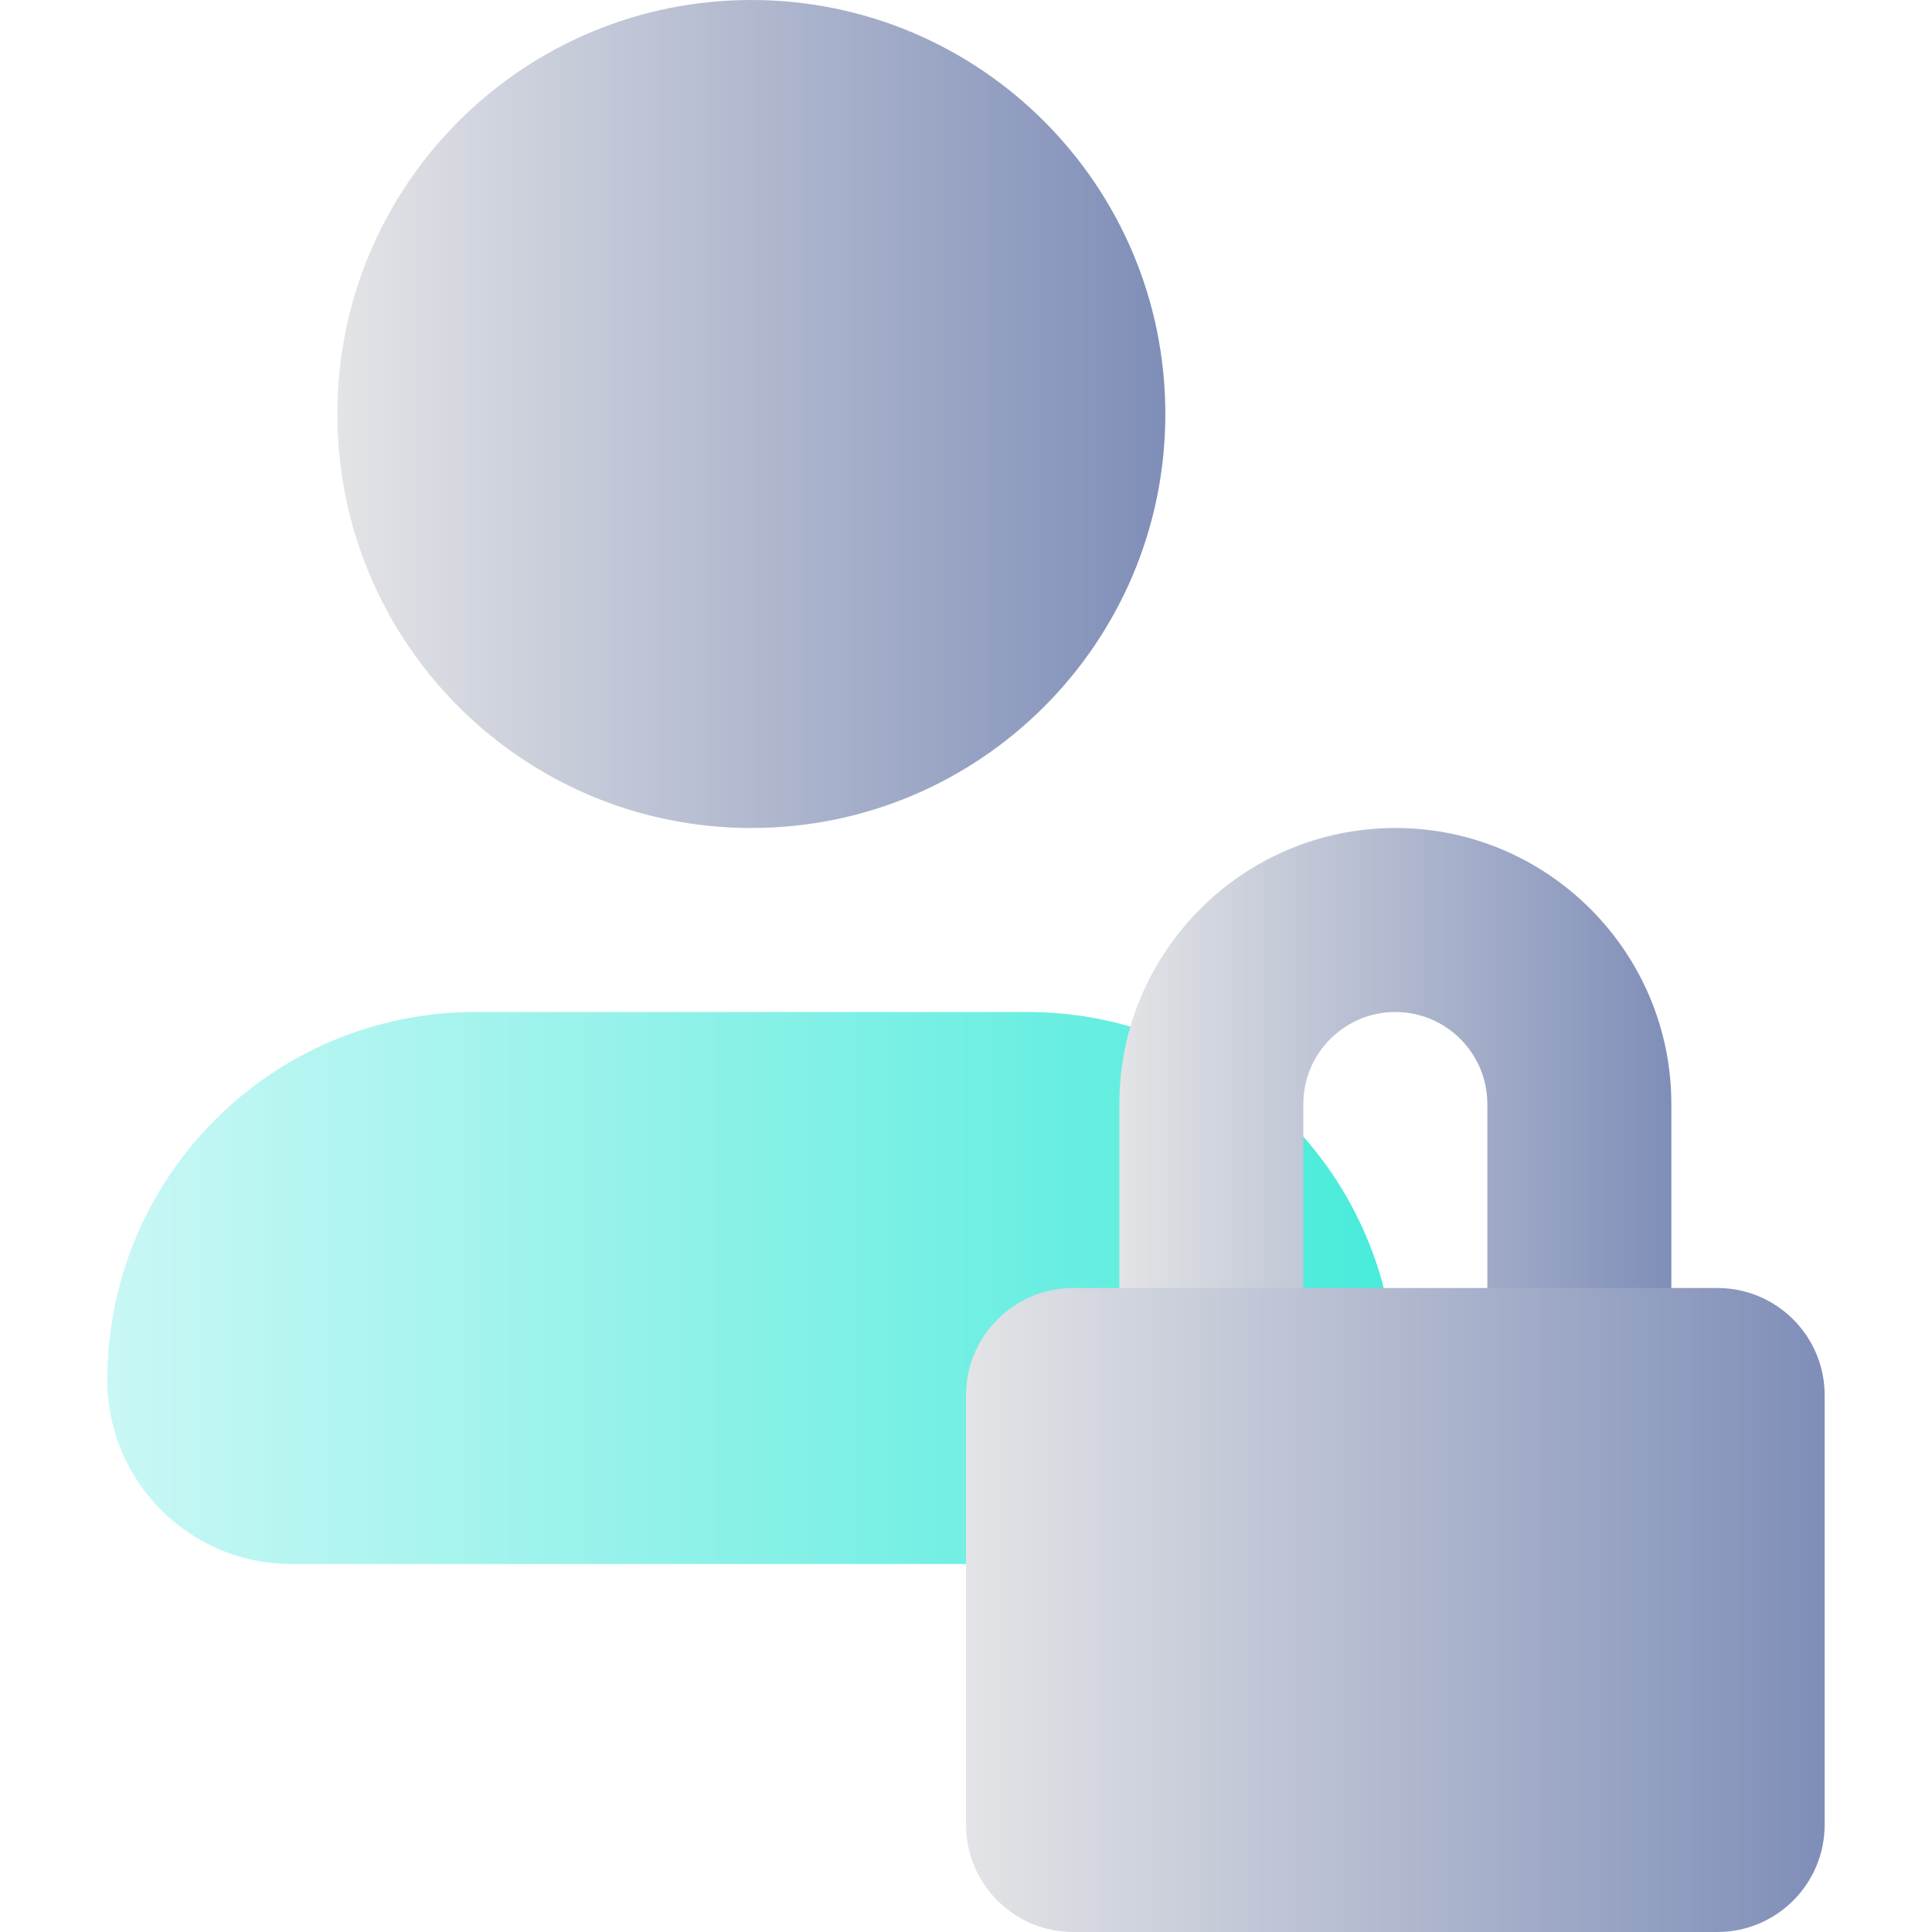
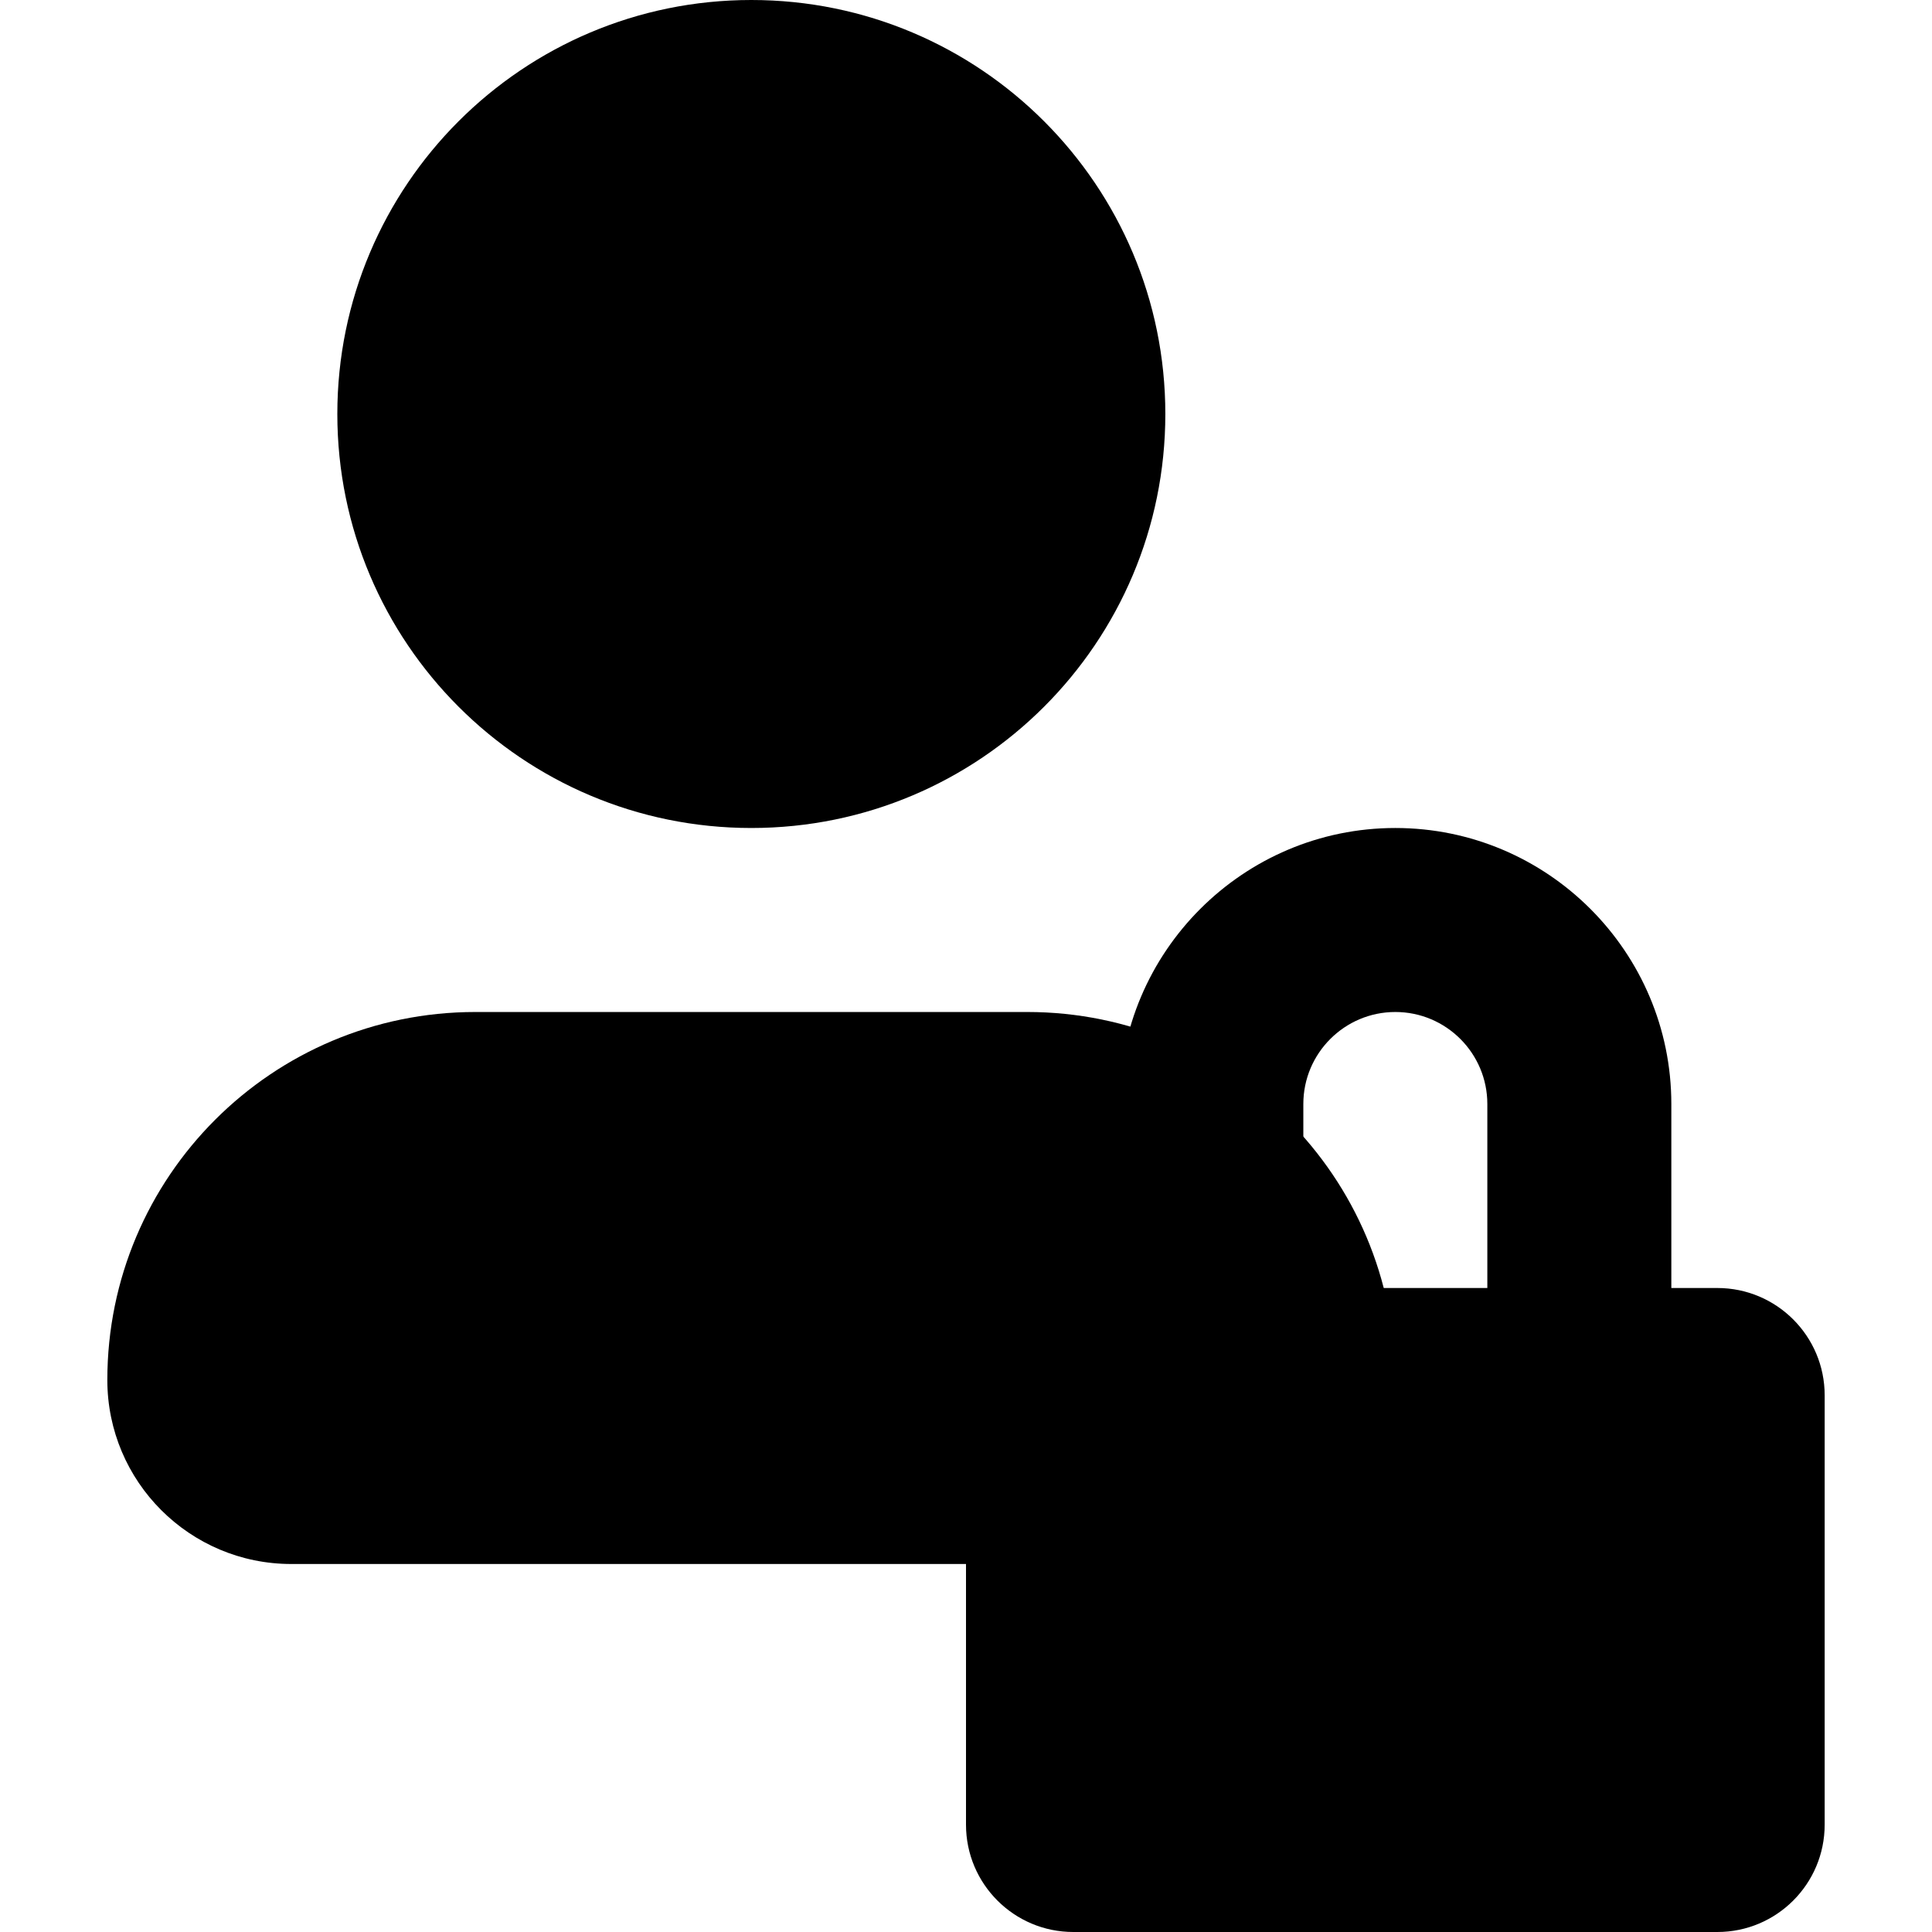
- <svg xmlns="http://www.w3.org/2000/svg" enable-background="new 0 0 512 512" viewBox="0 0 512 512" width="256" height="256">
+ <svg xmlns="http://www.w3.org/2000/svg" enableBackground="new 0 0 512 512" viewBox="0 0 512 512" width="256" height="256">
  <linearGradient id="a" x1="28.444" x2="369.778" y1="169.667" y2="169.667" gradientTransform="matrix(1 0 0 -1 0 511)" gradientUnits="userSpaceOnUse">
-     <stop offset="0" stop-color="#c9f7f5" class="stopColorc9f7f5 svgShape" />
-     <stop offset="1" stop-color="#47ebda" class="stopColor47ebda svgShape" />
+     <stop offset="0" stopColor="#c9f7f5" class="stopColorc9f7f5 svgShape" />
+     <stop offset="1" stopColor="#47ebda" class="stopColor47ebda svgShape" />
  </linearGradient>
  <path fill="url(#a)" d="M321.016,414.476H77.206c-26.93,0-48.762-21.831-48.762-48.762v0    c0-53.861,43.663-97.524,97.524-97.524h146.286c53.861,0,97.524,43.663,97.524,97.524v0    C369.778,392.645,347.946,414.476,321.016,414.476z" />
  <linearGradient id="b" x1="89.397" x2="308.825" y1="401.286" y2="401.286" gradientTransform="matrix(1 0 0 -1 0 511)" gradientUnits="userSpaceOnUse">
-     <stop offset="0" stop-color="#e3e4e6" class="stopColore3e4e6 svgShape" />
-     <stop offset="1" stop-color="#7f8eb8" class="stopColor7f8eb8 svgShape" />
+     <stop offset="0" stopColor="#e3e4e6" class="stopColore3e4e6 svgShape" />
+     <stop offset="1" stopColor="#7f8eb8" class="stopColor7f8eb8 svgShape" />
  </linearGradient>
  <circle cx="199.111" cy="109.714" r="109.714" fill="url(#b)" />
  <linearGradient id="c" x1="296.635" x2="442.921" y1="218.429" y2="218.429" gradientTransform="matrix(1 0 0 -1 0 511)" gradientUnits="userSpaceOnUse">
-     <stop offset="0" stop-color="#e3e4e6" class="stopColore3e4e6 svgShape" />
-     <stop offset="1" stop-color="#7f8eb8" class="stopColor7f8eb8 svgShape" />
+     <stop offset="0" stopColor="#e3e4e6" class="stopColore3e4e6 svgShape" />
+     <stop offset="1" stopColor="#7f8eb8" class="stopColor7f8eb8 svgShape" />
  </linearGradient>
  <path fill="url(#c)" d="M418.54,365.714    c-13.476,0-24.381-10.917-24.381-24.381v-48.762c0-13.443-10.929-24.381-24.381-24.381c-13.452,0-24.381,10.938-24.381,24.381    v48.762c0,13.464-10.905,24.381-24.381,24.381s-24.381-10.917-24.381-24.381v-48.762c0-40.33,32.81-73.143,73.143-73.143    s73.143,32.812,73.143,73.143v48.762C442.921,354.798,432.016,365.714,418.54,365.714z" />
  <g fill="#000000" class="color000 svgShape">
    <linearGradient id="d" x1="256" x2="483.556" y1="84.333" y2="84.333" gradientTransform="matrix(1 0 0 -1 0 511)" gradientUnits="userSpaceOnUse">
-       <stop offset="0" stop-color="#e3e4e6" class="stopColore3e4e6 svgShape" />
-       <stop offset="1" stop-color="#7f8eb8" class="stopColor7f8eb8 svgShape" />
+       <stop offset="0" stopColor="#e3e4e6" class="stopColore3e4e6 svgShape" />
+       <stop offset="1" stopColor="#7f8eb8" class="stopColor7f8eb8 svgShape" />
    </linearGradient>
    <path fill="url(#d)" d="M455.111,512H284.444    C268.735,512,256,499.265,256,483.556V369.778c0-15.709,12.735-28.444,28.445-28.444h170.667    c15.709,0,28.444,12.735,28.444,28.444v113.778C483.555,499.265,470.82,512,455.111,512z" />
  </g>
</svg>
